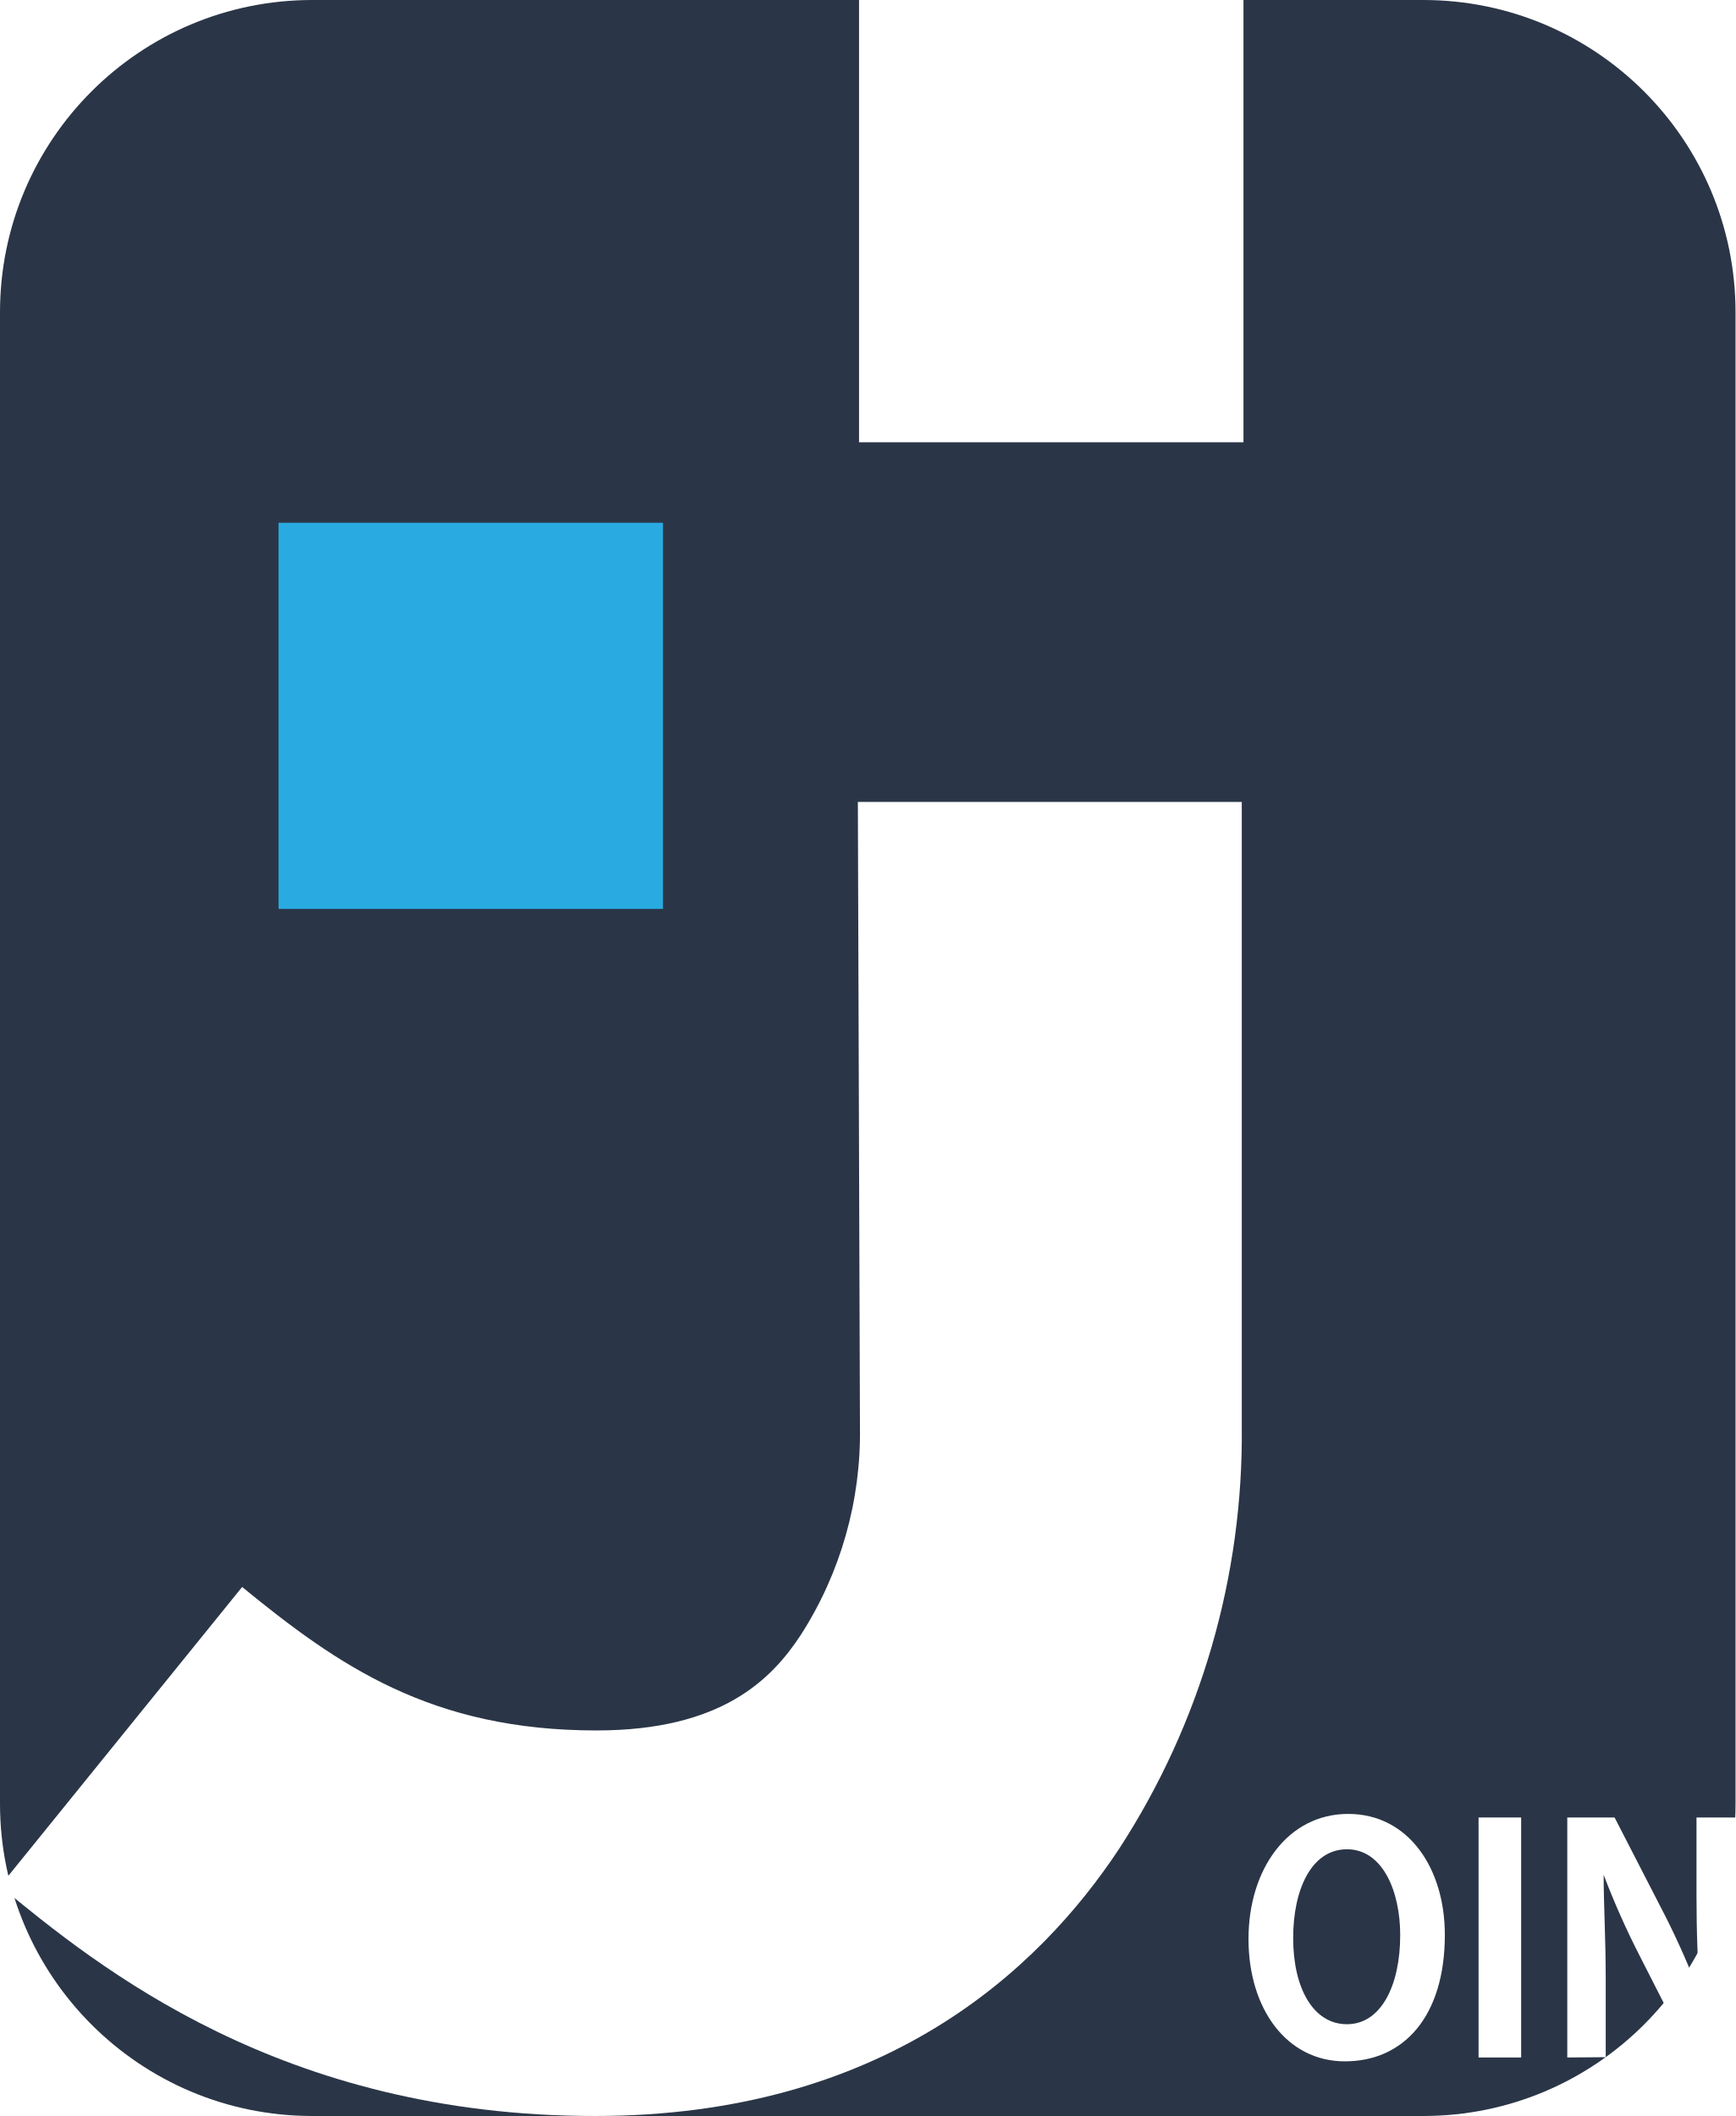
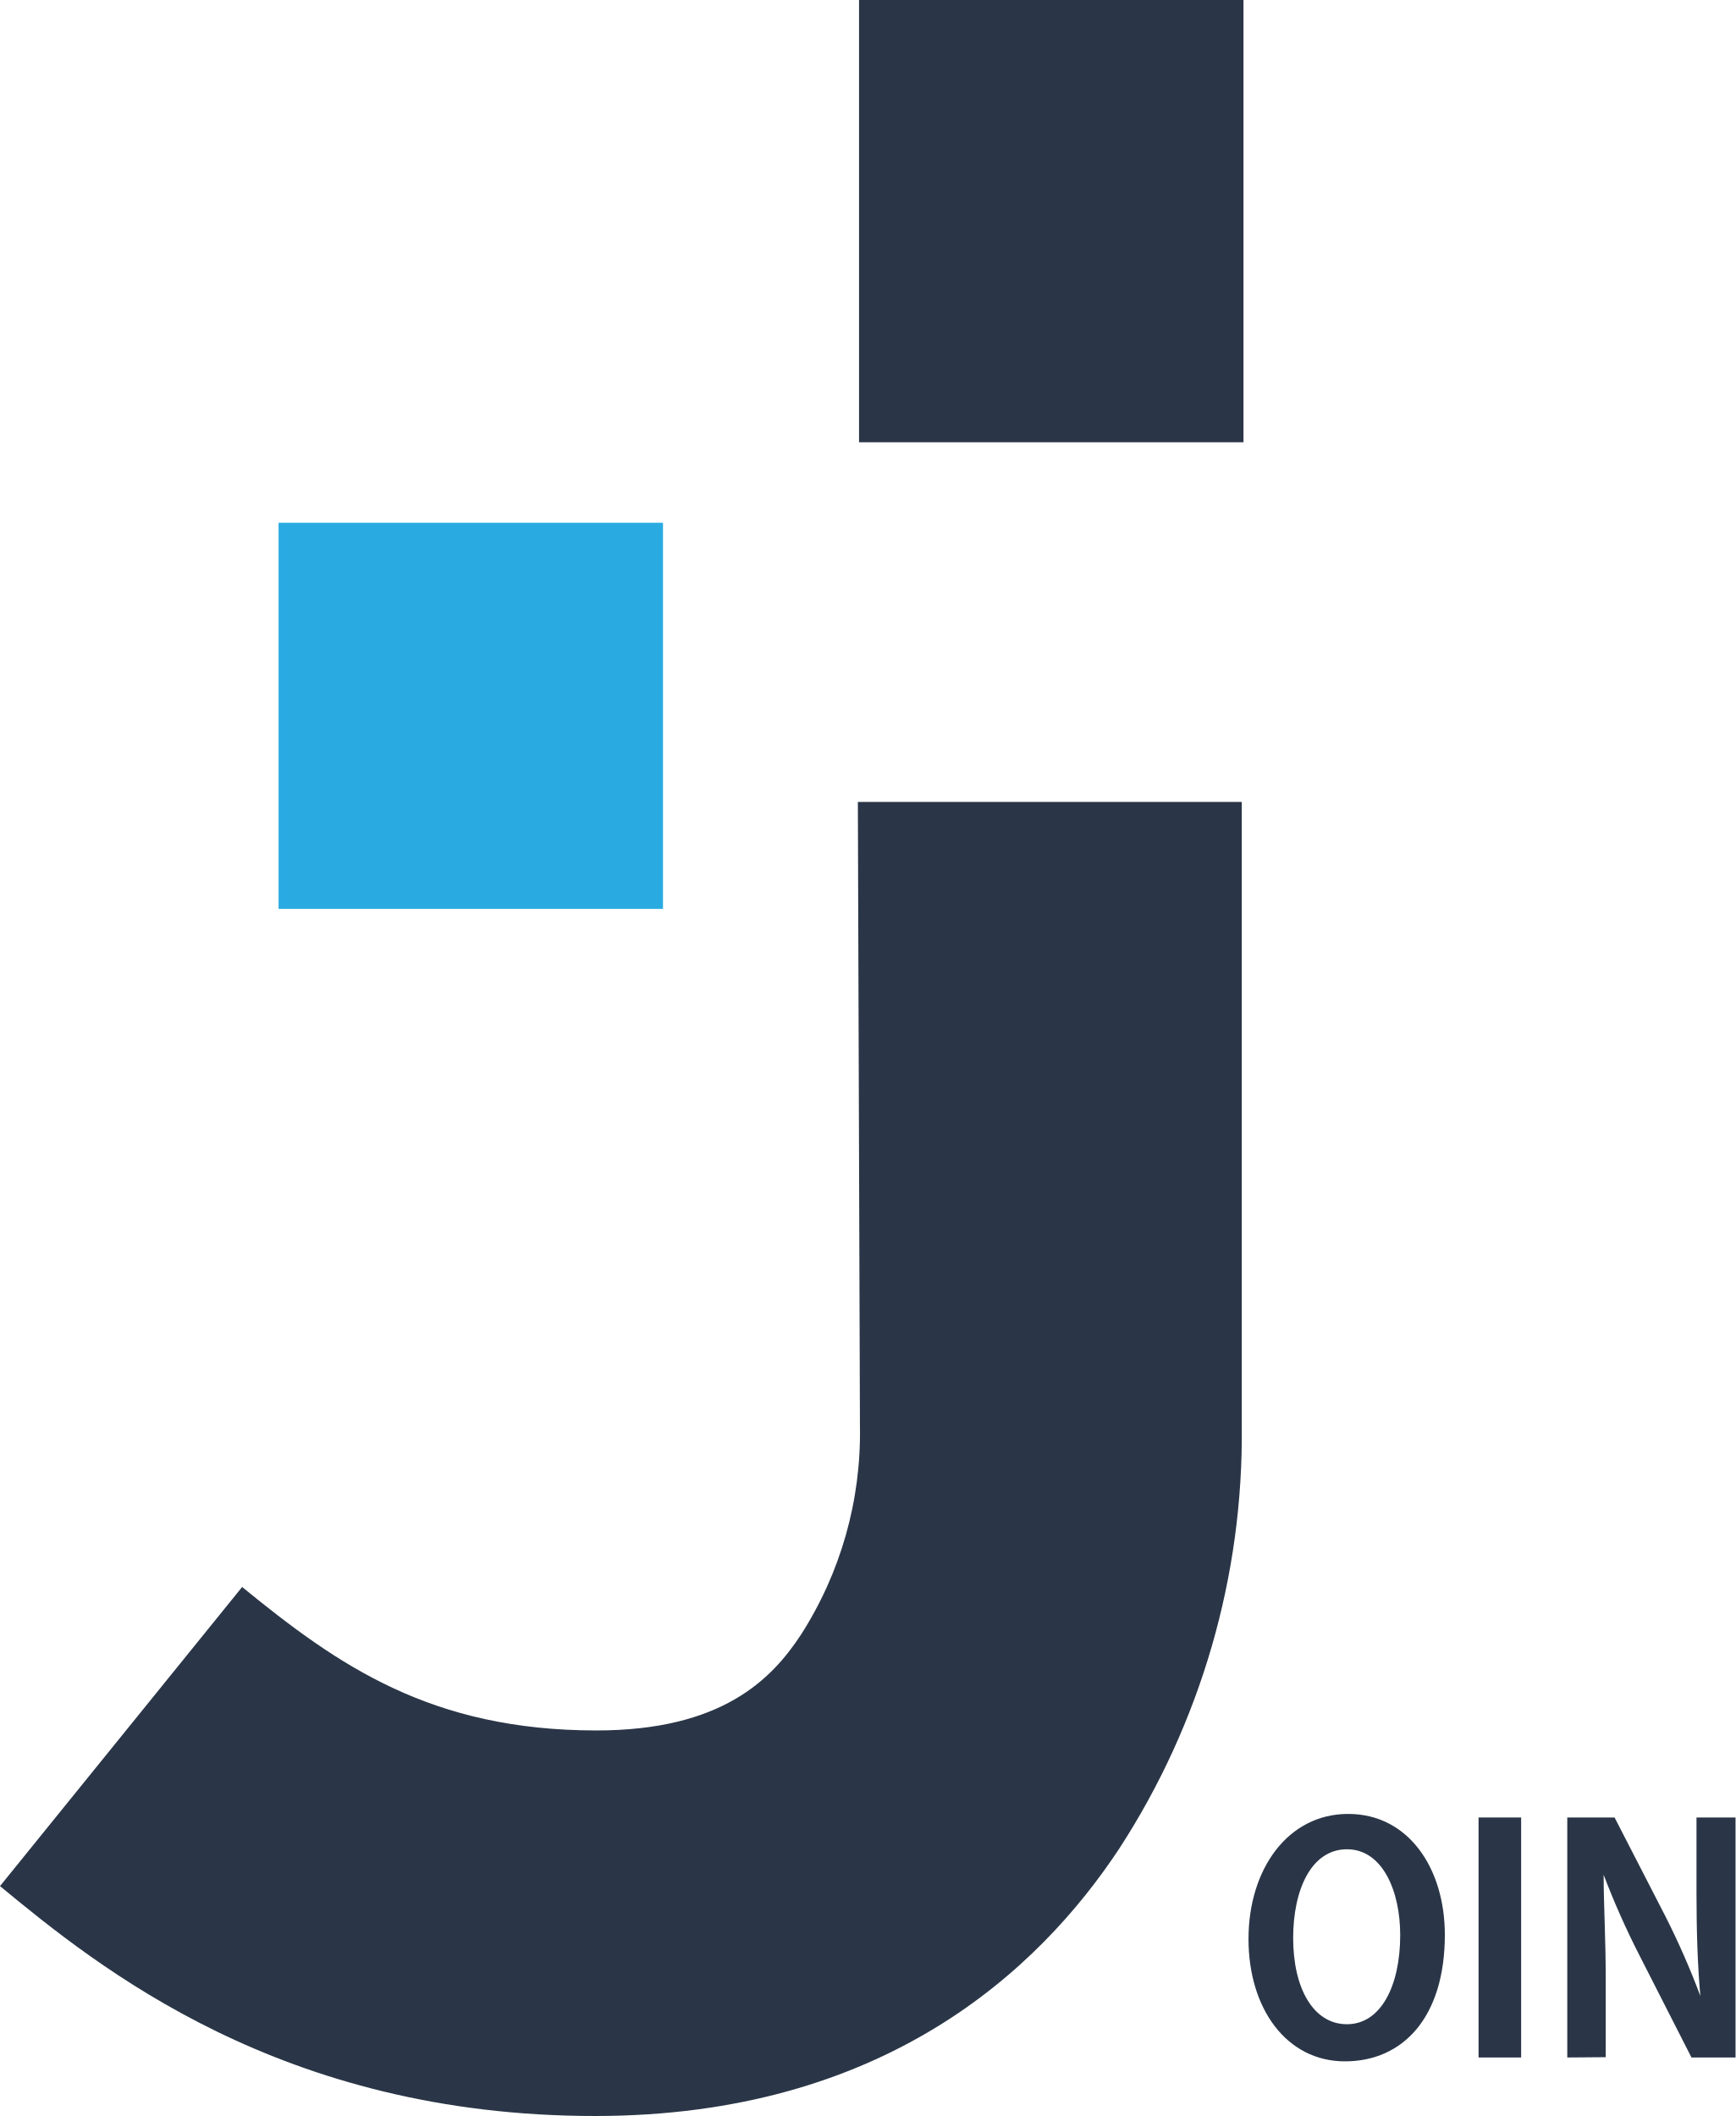
<svg xmlns="http://www.w3.org/2000/svg" width="100.034" height="121.966" viewBox="0 0 100.034 121.966">
-   <rect width="100.034" height="121.966" rx="18" fill="#2a3647" />
-   <path d="M 71.672 0 L 49.514 0 L 49.514 25.492 L 71.672 25.492 L 71.672 0 Z" fill="rgb(255, 255, 255)" fill-rule="nonzero" />
-   <path d="M 49.446 46.225 L 71.574 46.225 L 71.574 82.178 C 71.675 90.829 69.216 99.315 64.51 106.557 C 59.863 113.594 50.893 121.966 34.298 121.966 C 16.221 121.966 5.685 113.406 0 108.715 L 13.957 91.474 C 19.506 96.011 24.851 99.743 34.383 99.743 C 41.6 99.743 44.476 96.799 46.161 94.231 C 48.452 90.664 49.637 86.492 49.566 82.246 L 49.446 46.225 Z" fill="rgb(255, 255, 255)" fill-rule="nonzero" />
+   <rect width="100%" height="100%" fill="transparent" />
+   <path d="M 71.672 0 L 49.514 0 L 49.514 25.492 L 71.672 25.492 L 71.672 0 Z" fill="rgb(42, 54, 71)" fill-rule="nonzero" />
+   <path d="M 49.446 46.225 L 71.574 46.225 L 71.574 82.178 C 71.675 90.829 69.216 99.315 64.51 106.557 C 59.863 113.594 50.893 121.966 34.298 121.966 C 16.221 121.966 5.685 113.406 0 108.715 L 13.957 91.474 C 19.506 96.011 24.851 99.743 34.383 99.743 C 41.6 99.743 44.476 96.799 46.161 94.231 C 48.452 90.664 49.637 86.492 49.566 82.246 L 49.446 46.225 Z" fill="rgb(42, 54, 71)" fill-rule="nonzero" />
  <path d="M 38.214 30.132 L 16.056 30.132 L 16.056 52.388 L 38.214 52.388 L 38.214 30.132 Z" fill="rgb(41, 171, 226)" fill-rule="nonzero" />
-   <path d="M 83.279 111.522 C 83.279 116.265 80.876 118.816 77.518 118.816 C 74.161 118.816 71.962 115.785 71.962 111.762 C 71.962 107.739 74.229 104.554 77.706 104.554 C 81.183 104.554 83.279 107.687 83.279 111.522 Z M 74.536 111.711 C 74.536 114.57 75.678 116.676 77.638 116.676 C 79.598 116.676 80.706 114.45 80.706 111.539 C 80.706 108.988 79.683 106.592 77.638 106.592 C 75.592 106.592 74.536 108.903 74.536 111.711 Z" fill="rgb(255, 255, 255)" fill-rule="nonzero" />
-   <path d="M 87.677 104.76 L 87.677 118.593 L 85.222 118.593 L 85.222 104.76 L 87.677 104.76 Z" fill="rgb(255, 255, 255)" fill-rule="nonzero" />
-   <path d="M 90.336 118.593 L 90.336 104.76 L 93.063 104.76 L 95.995 110.461 C 96.749 111.952 97.421 113.483 98.006 115.049 L 98.006 115.049 C 97.852 113.337 97.784 111.368 97.784 109.177 L 97.784 104.76 L 100.034 104.76 L 100.034 118.593 L 97.494 118.593 L 94.529 112.772 C 93.744 111.243 93.044 109.671 92.432 108.064 L 92.432 108.064 C 92.432 109.776 92.552 111.711 92.552 114.09 L 92.552 118.576 L 90.336 118.593 Z" fill="rgb(255, 255, 255)" fill-rule="nonzero" />
+   <path d="M 83.279 111.522 C 83.279 116.265 80.876 118.816 77.518 118.816 C 74.161 118.816 71.962 115.785 71.962 111.762 C 71.962 107.739 74.229 104.554 77.706 104.554 C 81.183 104.554 83.279 107.687 83.279 111.522 Z M 74.536 111.711 C 74.536 114.57 75.678 116.676 77.638 116.676 C 79.598 116.676 80.706 114.45 80.706 111.539 C 80.706 108.988 79.683 106.592 77.638 106.592 C 75.592 106.592 74.536 108.903 74.536 111.711 Z" fill="rgb(42, 54, 71)" fill-rule="nonzero" />
+   <path d="M 87.677 104.76 L 87.677 118.593 L 85.222 118.593 L 85.222 104.76 L 87.677 104.76 Z" fill="rgb(42, 54, 71)" fill-rule="nonzero" />
+   <path d="M 90.336 118.593 L 90.336 104.76 L 93.063 104.76 L 95.995 110.461 C 96.749 111.952 97.421 113.483 98.006 115.049 L 98.006 115.049 C 97.852 113.337 97.784 111.368 97.784 109.177 L 97.784 104.76 L 100.034 104.76 L 100.034 118.593 L 97.494 118.593 L 94.529 112.772 C 93.744 111.243 93.044 109.671 92.432 108.064 L 92.432 108.064 C 92.432 109.776 92.552 111.711 92.552 114.09 L 92.552 118.576 L 90.336 118.593 Z" fill="rgb(42, 54, 71)" fill-rule="nonzero" />
</svg>
